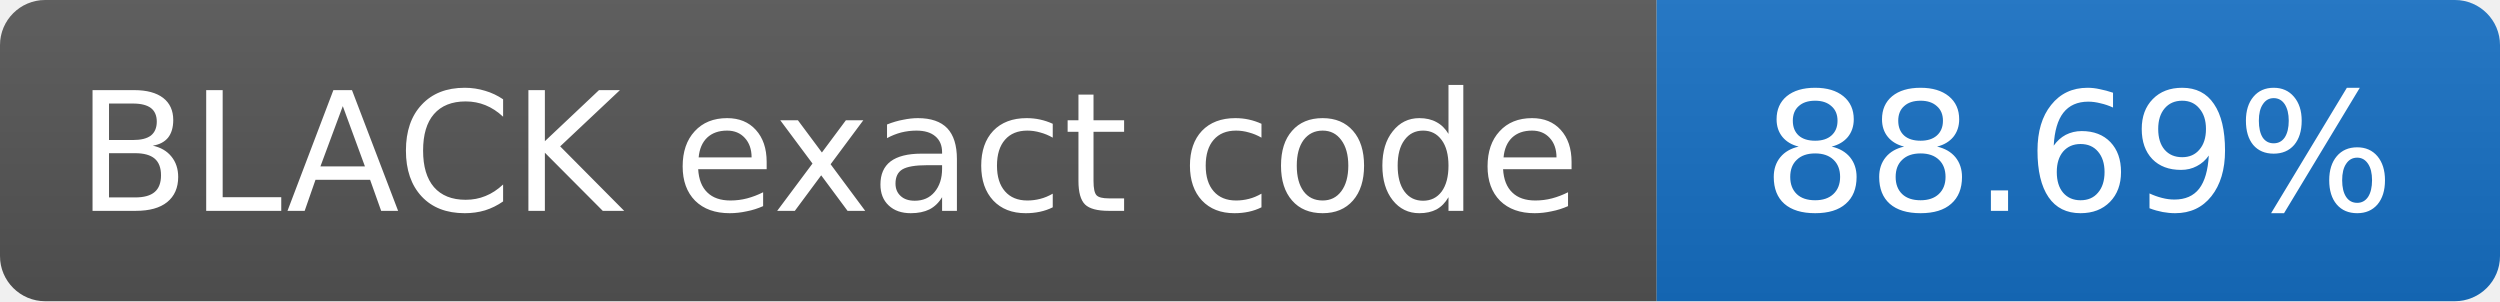
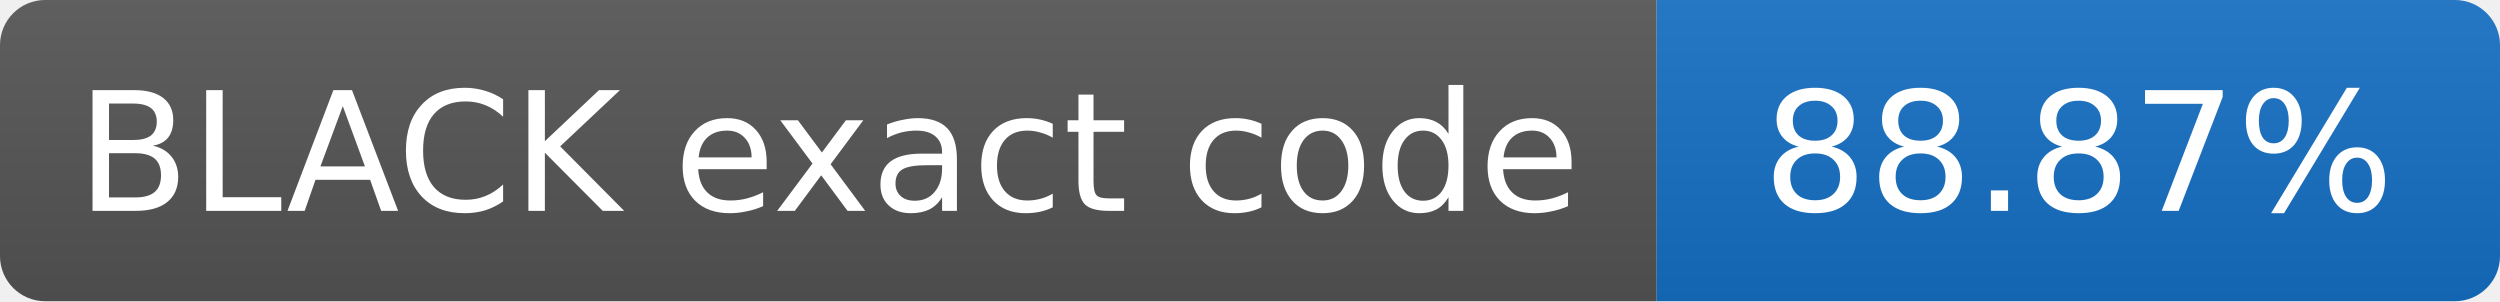
- <svg xmlns="http://www.w3.org/2000/svg" width="166" height="20" role="img" aria-label="BLACK exact code: 88.69%">
+ <svg xmlns="http://www.w3.org/2000/svg" width="166" height="20" role="img" aria-label="BLACK exact code: 88.87%">
  <linearGradient id="g" x2="0" y2="100%">
    <stop offset="0" stop-color="#bbb" stop-opacity=".1" />
    <stop offset="1" stop-opacity=".1" />
  </linearGradient>
  <clipPath id="r">
    <rect width="100%" height="20" rx="3" />
  </clipPath>
  <g clip-path="url(#r)">
    <path fill="#555" d="M0 0h110v20H0z" />
    <path fill="#1671c5" d="M110 0h56v20H110z" />
    <rect width="100%" height="20" fill="url(#g)" />
  </g>
  <g fill="#fff" text-anchor="middle" font-family="Verdana,DejaVu Sans,sans-serif" font-size="11">
    <text x="55" y="14">BLACK exact code</text>
-     <text x="138.0" y="14">88.69%</text>
+     <text x="138.0" y="14">88.87%</text>
  </g>
</svg>
